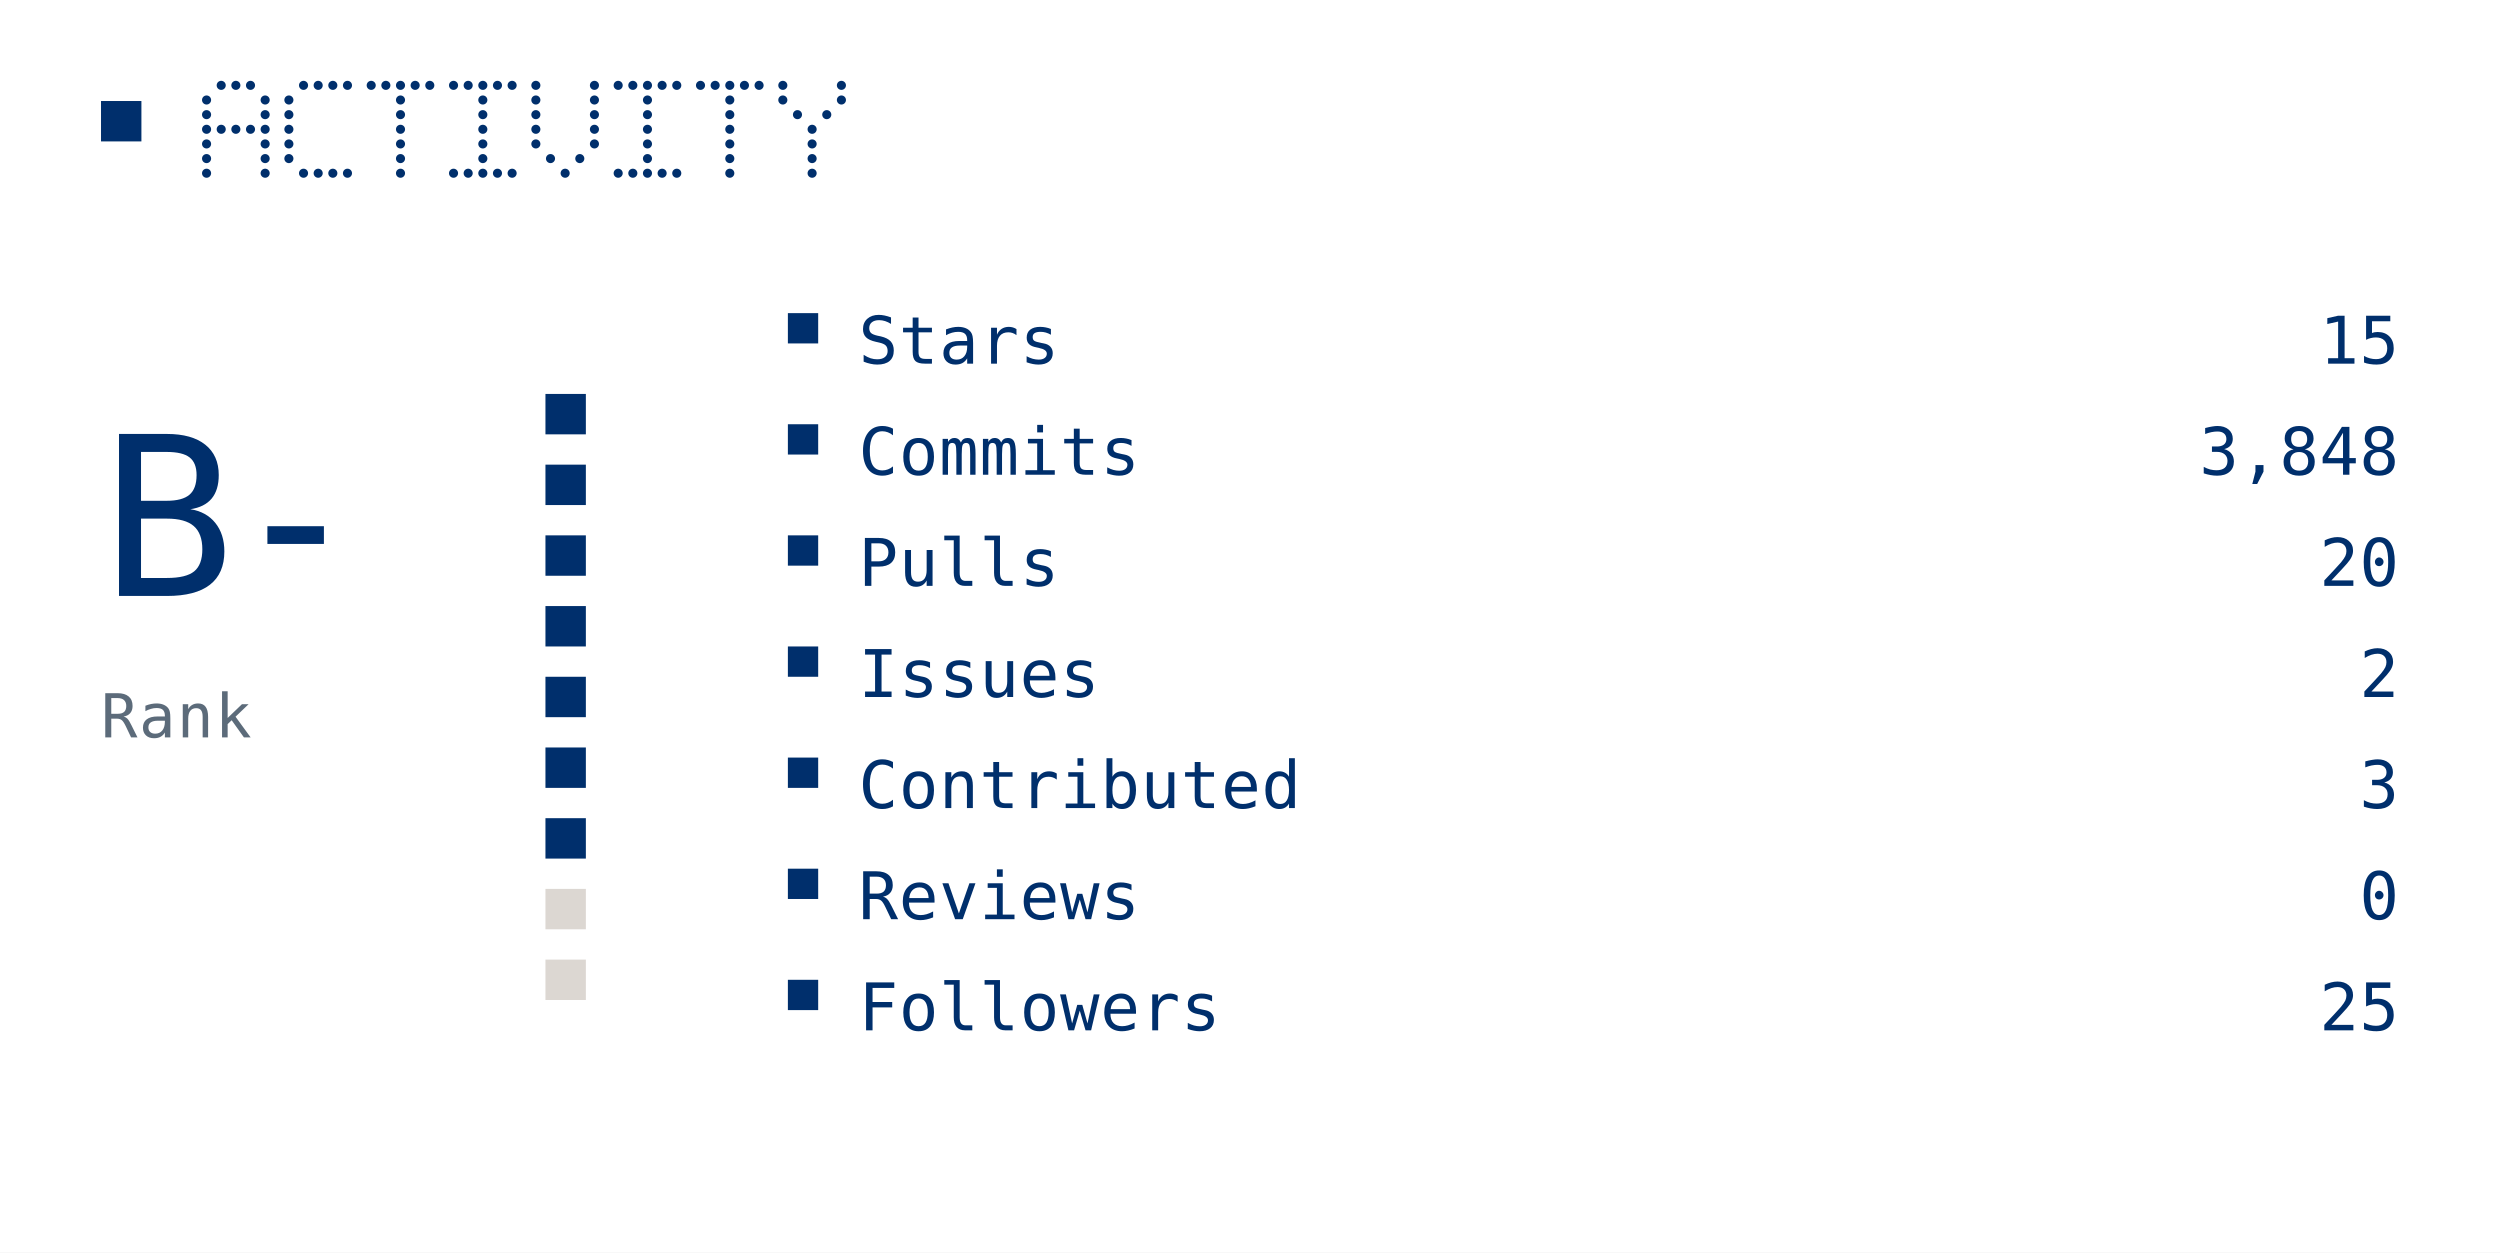
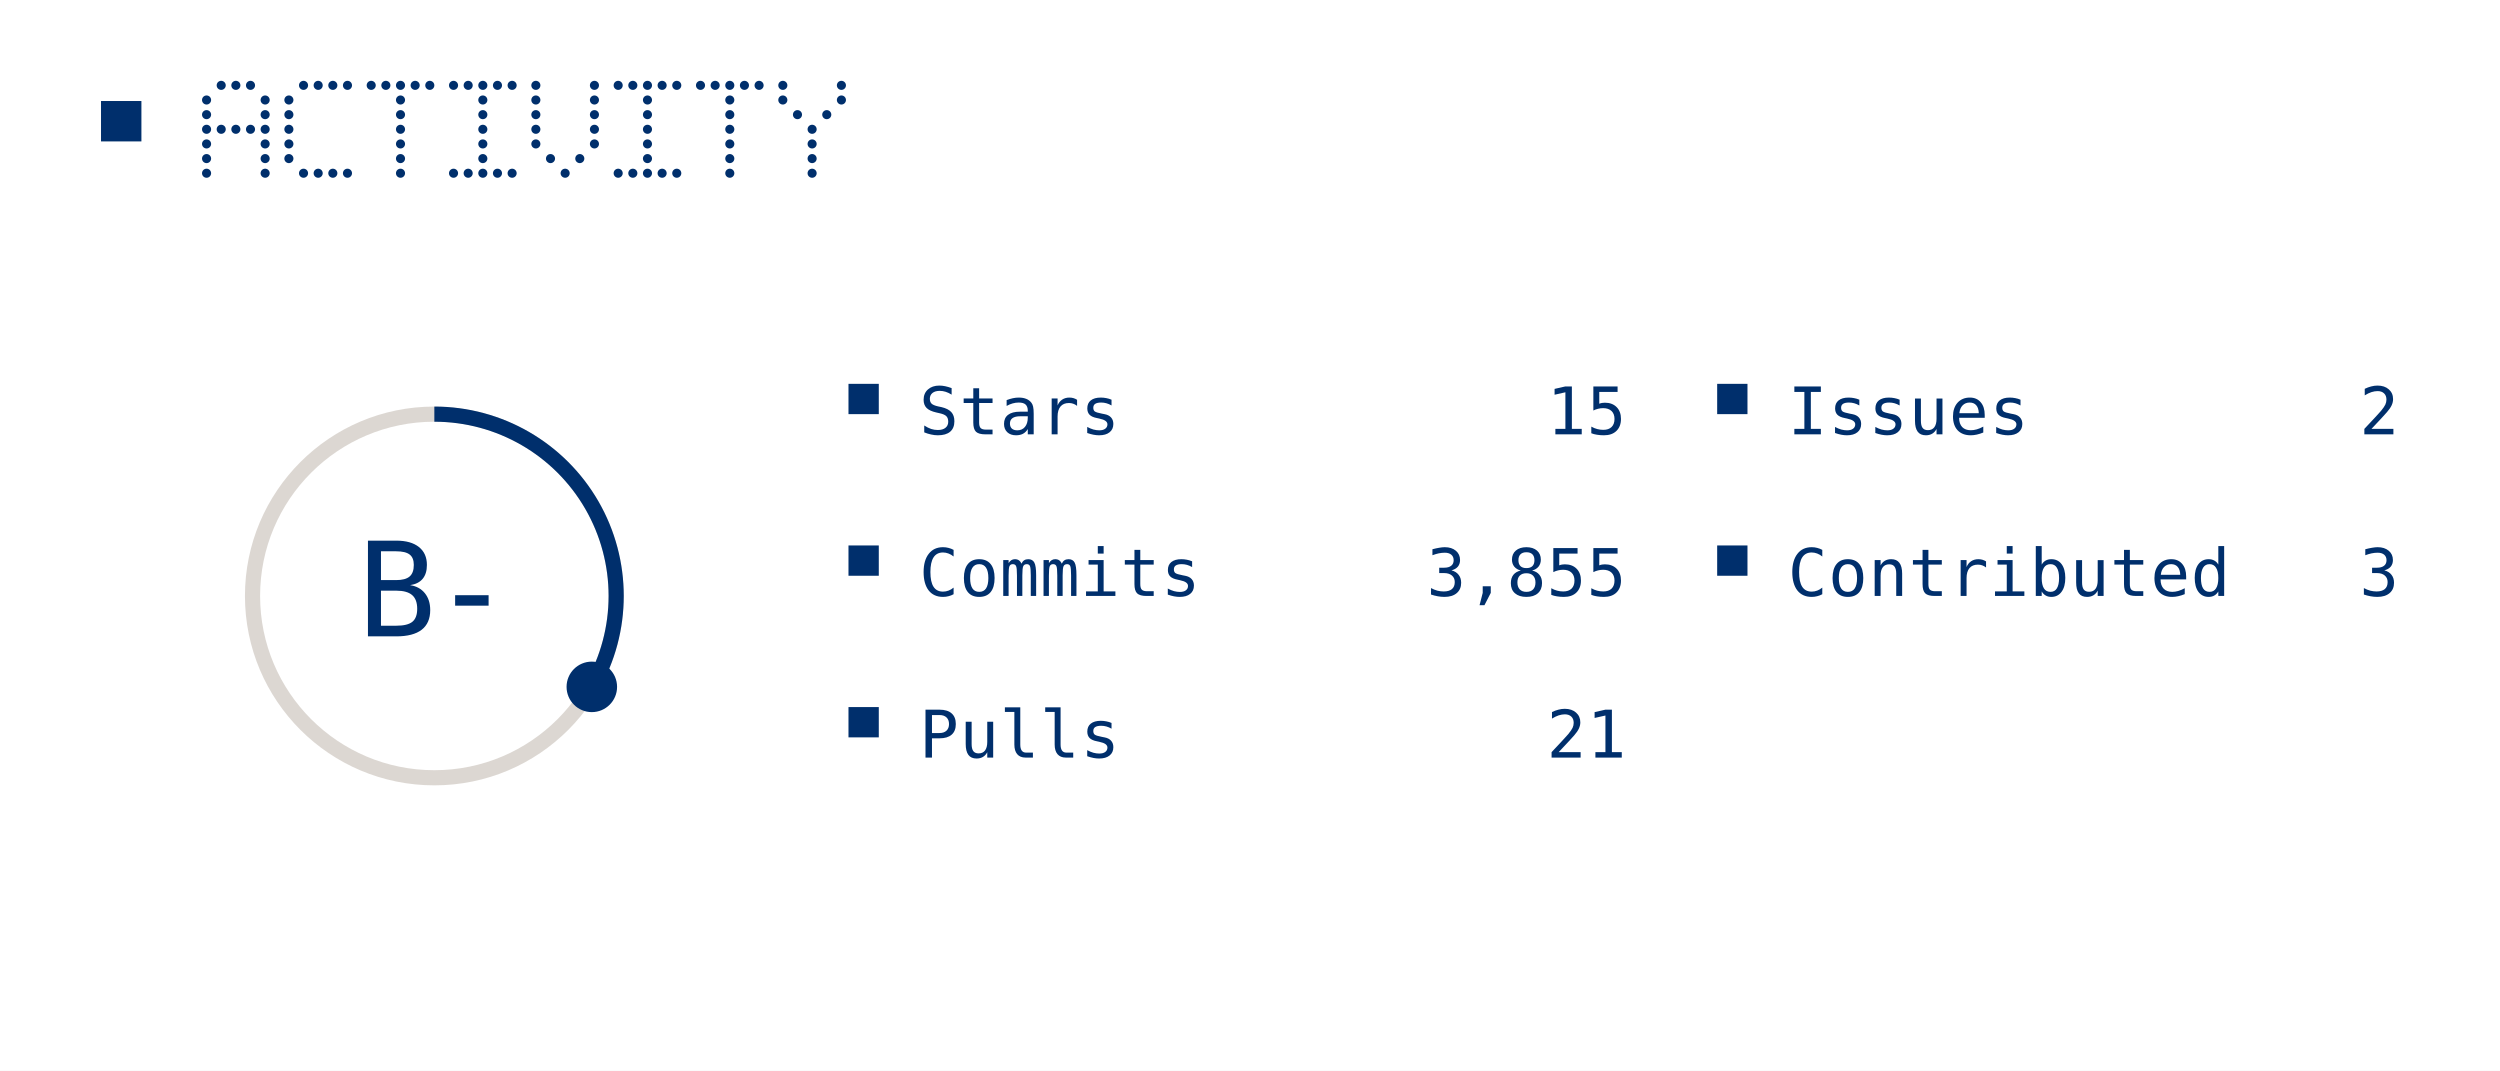
- <svg xmlns="http://www.w3.org/2000/svg" width="495" height="248" viewBox="0 0 495 248" role="img">
-   <rect width="495" height="248" fill="#FFFFFF" />
+ <svg xmlns="http://www.w3.org/2000/svg" width="495" height="212" viewBox="0 0 495 212" role="img">
+   <rect width="495" height="212" fill="#FFFFFF" />
  <rect x="20" y="20" width="8" height="8" fill="#002F6C" />
  <circle cx="43.8" cy="16.9" r="0.90" fill="#002F6C" />
  <circle cx="46.7" cy="16.9" r="0.90" fill="#002F6C" />
  <circle cx="49.6" cy="16.9" r="0.90" fill="#002F6C" />
  <circle cx="40.9" cy="19.8" r="0.90" fill="#002F6C" />
  <circle cx="52.5" cy="19.8" r="0.90" fill="#002F6C" />
  <circle cx="40.9" cy="22.7" r="0.90" fill="#002F6C" />
  <circle cx="52.5" cy="22.7" r="0.90" fill="#002F6C" />
  <circle cx="40.9" cy="25.6" r="0.90" fill="#002F6C" />
  <circle cx="43.8" cy="25.6" r="0.90" fill="#002F6C" />
  <circle cx="46.7" cy="25.6" r="0.90" fill="#002F6C" />
  <circle cx="49.6" cy="25.6" r="0.90" fill="#002F6C" />
  <circle cx="52.5" cy="25.6" r="0.90" fill="#002F6C" />
  <circle cx="40.9" cy="28.5" r="0.90" fill="#002F6C" />
  <circle cx="52.5" cy="28.5" r="0.90" fill="#002F6C" />
  <circle cx="40.9" cy="31.4" r="0.90" fill="#002F6C" />
  <circle cx="52.5" cy="31.4" r="0.90" fill="#002F6C" />
  <circle cx="40.9" cy="34.3" r="0.90" fill="#002F6C" />
  <circle cx="52.5" cy="34.3" r="0.90" fill="#002F6C" />
  <circle cx="60.1" cy="16.9" r="0.90" fill="#002F6C" />
  <circle cx="63.0" cy="16.9" r="0.90" fill="#002F6C" />
  <circle cx="65.9" cy="16.9" r="0.90" fill="#002F6C" />
  <circle cx="68.8" cy="16.9" r="0.90" fill="#002F6C" />
  <circle cx="57.2" cy="19.8" r="0.90" fill="#002F6C" />
  <circle cx="57.2" cy="22.7" r="0.90" fill="#002F6C" />
  <circle cx="57.2" cy="25.6" r="0.90" fill="#002F6C" />
  <circle cx="57.2" cy="28.5" r="0.90" fill="#002F6C" />
  <circle cx="57.2" cy="31.4" r="0.90" fill="#002F6C" />
  <circle cx="60.1" cy="34.3" r="0.90" fill="#002F6C" />
  <circle cx="63.0" cy="34.3" r="0.90" fill="#002F6C" />
  <circle cx="65.9" cy="34.3" r="0.90" fill="#002F6C" />
  <circle cx="68.8" cy="34.3" r="0.90" fill="#002F6C" />
  <circle cx="73.5" cy="16.9" r="0.90" fill="#002F6C" />
  <circle cx="76.4" cy="16.9" r="0.90" fill="#002F6C" />
  <circle cx="79.3" cy="16.9" r="0.90" fill="#002F6C" />
  <circle cx="82.2" cy="16.9" r="0.90" fill="#002F6C" />
  <circle cx="85.1" cy="16.9" r="0.90" fill="#002F6C" />
  <circle cx="79.3" cy="19.8" r="0.90" fill="#002F6C" />
  <circle cx="79.3" cy="22.7" r="0.90" fill="#002F6C" />
  <circle cx="79.3" cy="25.6" r="0.90" fill="#002F6C" />
  <circle cx="79.3" cy="28.5" r="0.90" fill="#002F6C" />
  <circle cx="79.3" cy="31.4" r="0.90" fill="#002F6C" />
  <circle cx="79.3" cy="34.3" r="0.90" fill="#002F6C" />
  <circle cx="89.8" cy="16.9" r="0.90" fill="#002F6C" />
  <circle cx="92.7" cy="16.9" r="0.90" fill="#002F6C" />
  <circle cx="95.6" cy="16.9" r="0.90" fill="#002F6C" />
  <circle cx="98.5" cy="16.9" r="0.90" fill="#002F6C" />
  <circle cx="101.4" cy="16.9" r="0.90" fill="#002F6C" />
  <circle cx="95.6" cy="19.8" r="0.90" fill="#002F6C" />
  <circle cx="95.6" cy="22.7" r="0.90" fill="#002F6C" />
  <circle cx="95.6" cy="25.6" r="0.90" fill="#002F6C" />
  <circle cx="95.6" cy="28.5" r="0.90" fill="#002F6C" />
  <circle cx="95.6" cy="31.4" r="0.90" fill="#002F6C" />
  <circle cx="89.8" cy="34.3" r="0.90" fill="#002F6C" />
  <circle cx="92.7" cy="34.3" r="0.90" fill="#002F6C" />
  <circle cx="95.6" cy="34.3" r="0.90" fill="#002F6C" />
  <circle cx="98.5" cy="34.3" r="0.90" fill="#002F6C" />
  <circle cx="101.4" cy="34.3" r="0.90" fill="#002F6C" />
  <circle cx="106.1" cy="16.9" r="0.90" fill="#002F6C" />
  <circle cx="117.7" cy="16.9" r="0.90" fill="#002F6C" />
  <circle cx="106.1" cy="19.8" r="0.90" fill="#002F6C" />
  <circle cx="117.7" cy="19.8" r="0.90" fill="#002F6C" />
  <circle cx="106.1" cy="22.7" r="0.90" fill="#002F6C" />
  <circle cx="117.7" cy="22.7" r="0.90" fill="#002F6C" />
  <circle cx="106.1" cy="25.6" r="0.90" fill="#002F6C" />
  <circle cx="117.7" cy="25.6" r="0.90" fill="#002F6C" />
  <circle cx="106.1" cy="28.5" r="0.90" fill="#002F6C" />
  <circle cx="117.7" cy="28.5" r="0.90" fill="#002F6C" />
  <circle cx="109.0" cy="31.4" r="0.90" fill="#002F6C" />
  <circle cx="114.8" cy="31.4" r="0.90" fill="#002F6C" />
  <circle cx="111.9" cy="34.3" r="0.90" fill="#002F6C" />
  <circle cx="122.4" cy="16.9" r="0.90" fill="#002F6C" />
  <circle cx="125.3" cy="16.9" r="0.90" fill="#002F6C" />
  <circle cx="128.2" cy="16.9" r="0.90" fill="#002F6C" />
  <circle cx="131.1" cy="16.9" r="0.90" fill="#002F6C" />
  <circle cx="134.0" cy="16.9" r="0.90" fill="#002F6C" />
  <circle cx="128.2" cy="19.8" r="0.90" fill="#002F6C" />
  <circle cx="128.2" cy="22.7" r="0.90" fill="#002F6C" />
  <circle cx="128.2" cy="25.6" r="0.90" fill="#002F6C" />
  <circle cx="128.2" cy="28.5" r="0.90" fill="#002F6C" />
  <circle cx="128.2" cy="31.4" r="0.90" fill="#002F6C" />
  <circle cx="122.4" cy="34.3" r="0.90" fill="#002F6C" />
  <circle cx="125.3" cy="34.3" r="0.90" fill="#002F6C" />
  <circle cx="128.2" cy="34.3" r="0.90" fill="#002F6C" />
  <circle cx="131.1" cy="34.3" r="0.90" fill="#002F6C" />
  <circle cx="134.0" cy="34.3" r="0.90" fill="#002F6C" />
  <circle cx="138.7" cy="16.9" r="0.90" fill="#002F6C" />
  <circle cx="141.6" cy="16.9" r="0.90" fill="#002F6C" />
  <circle cx="144.5" cy="16.9" r="0.90" fill="#002F6C" />
  <circle cx="147.4" cy="16.9" r="0.90" fill="#002F6C" />
  <circle cx="150.3" cy="16.9" r="0.90" fill="#002F6C" />
  <circle cx="144.5" cy="19.8" r="0.90" fill="#002F6C" />
  <circle cx="144.5" cy="22.7" r="0.90" fill="#002F6C" />
  <circle cx="144.5" cy="25.6" r="0.90" fill="#002F6C" />
  <circle cx="144.5" cy="28.5" r="0.90" fill="#002F6C" />
  <circle cx="144.5" cy="31.4" r="0.90" fill="#002F6C" />
  <circle cx="144.5" cy="34.3" r="0.90" fill="#002F6C" />
  <circle cx="155.0" cy="16.9" r="0.90" fill="#002F6C" />
  <circle cx="166.6" cy="16.9" r="0.90" fill="#002F6C" />
  <circle cx="155.0" cy="19.8" r="0.90" fill="#002F6C" />
  <circle cx="166.6" cy="19.8" r="0.90" fill="#002F6C" />
  <circle cx="157.9" cy="22.7" r="0.90" fill="#002F6C" />
  <circle cx="163.7" cy="22.7" r="0.90" fill="#002F6C" />
  <circle cx="160.8" cy="25.6" r="0.90" fill="#002F6C" />
  <circle cx="160.8" cy="28.5" r="0.90" fill="#002F6C" />
  <circle cx="160.8" cy="31.4" r="0.90" fill="#002F6C" />
  <circle cx="160.8" cy="34.3" r="0.90" fill="#002F6C" />
-   <text x="20" y="118" fill="#002F6C" text-anchor="start" font-family="ui-monospace, Geist Mono, monospace" font-size="44" letter-spacing="-1.2" dominant-baseline="auto">B-</text>
-   <text x="20" y="146" fill="#5C6B7A" text-anchor="start" font-family="ui-monospace, Geist Mono, monospace" font-size="12" letter-spacing="0.3" dominant-baseline="auto">Rank</text>
-   <rect x="108.0" y="78.0" width="8" height="8" fill="#002F6C" />
-   <rect x="108.0" y="92.0" width="8" height="8" fill="#002F6C" />
-   <rect x="108.0" y="106.0" width="8" height="8" fill="#002F6C" />
-   <rect x="108.0" y="120.0" width="8" height="8" fill="#002F6C" />
-   <rect x="108.0" y="134.0" width="8" height="8" fill="#002F6C" />
-   <rect x="108.0" y="148.0" width="8" height="8" fill="#002F6C" />
-   <rect x="108.0" y="162.0" width="8" height="8" fill="#002F6C" />
-   <rect x="108.0" y="176.0" width="8" height="8" fill="#DCD7D2" />
-   <rect x="108.0" y="190.0" width="8" height="8" fill="#DCD7D2" />
-   <rect x="156" y="62" width="6" height="6" fill="#002F6C" />
-   <text x="170" y="72" fill="#002F6C" text-anchor="start" font-family="ui-monospace, Geist Mono, monospace" font-size="13" letter-spacing="0.15" dominant-baseline="auto">Stars</text>
-   <text x="475" y="72" fill="#002F6C" text-anchor="end" font-family="ui-monospace, Geist Mono, monospace" font-size="13" letter-spacing="0.1" dominant-baseline="auto">15</text>
-   <rect x="156" y="84" width="6" height="6" fill="#002F6C" />
-   <text x="170" y="94" fill="#002F6C" text-anchor="start" font-family="ui-monospace, Geist Mono, monospace" font-size="13" letter-spacing="0.15" dominant-baseline="auto">Commits</text>
-   <text x="475" y="94" fill="#002F6C" text-anchor="end" font-family="ui-monospace, Geist Mono, monospace" font-size="13" letter-spacing="0.1" dominant-baseline="auto">3,848</text>
-   <rect x="156" y="106" width="6" height="6" fill="#002F6C" />
-   <text x="170" y="116" fill="#002F6C" text-anchor="start" font-family="ui-monospace, Geist Mono, monospace" font-size="13" letter-spacing="0.15" dominant-baseline="auto">Pulls</text>
-   <text x="475" y="116" fill="#002F6C" text-anchor="end" font-family="ui-monospace, Geist Mono, monospace" font-size="13" letter-spacing="0.1" dominant-baseline="auto">20</text>
-   <rect x="156" y="128" width="6" height="6" fill="#002F6C" />
-   <text x="170" y="138" fill="#002F6C" text-anchor="start" font-family="ui-monospace, Geist Mono, monospace" font-size="13" letter-spacing="0.15" dominant-baseline="auto">Issues</text>
-   <text x="475" y="138" fill="#002F6C" text-anchor="end" font-family="ui-monospace, Geist Mono, monospace" font-size="13" letter-spacing="0.1" dominant-baseline="auto">2</text>
-   <rect x="156" y="150" width="6" height="6" fill="#002F6C" />
-   <text x="170" y="160" fill="#002F6C" text-anchor="start" font-family="ui-monospace, Geist Mono, monospace" font-size="13" letter-spacing="0.15" dominant-baseline="auto">Contributed</text>
-   <text x="475" y="160" fill="#002F6C" text-anchor="end" font-family="ui-monospace, Geist Mono, monospace" font-size="13" letter-spacing="0.1" dominant-baseline="auto">3</text>
-   <rect x="156" y="172" width="6" height="6" fill="#002F6C" />
-   <text x="170" y="182" fill="#002F6C" text-anchor="start" font-family="ui-monospace, Geist Mono, monospace" font-size="13" letter-spacing="0.15" dominant-baseline="auto">Reviews</text>
-   <text x="475" y="182" fill="#002F6C" text-anchor="end" font-family="ui-monospace, Geist Mono, monospace" font-size="13" letter-spacing="0.1" dominant-baseline="auto">0</text>
-   <rect x="156" y="194" width="6" height="6" fill="#002F6C" />
-   <text x="170" y="204" fill="#002F6C" text-anchor="start" font-family="ui-monospace, Geist Mono, monospace" font-size="13" letter-spacing="0.15" dominant-baseline="auto">Followers</text>
-   <text x="475" y="204" fill="#002F6C" text-anchor="end" font-family="ui-monospace, Geist Mono, monospace" font-size="13" letter-spacing="0.1" dominant-baseline="auto">25</text>
+   <circle cx="86.0" cy="118.0" r="36" fill="none" stroke="#DCD7D2" stroke-width="3" />
+   <path d="M 86.00 82.00 A 36 36 0 0 1 117.18 136.00" fill="none" stroke="#002F6C" stroke-width="3" />
+   <circle cx="117.18" cy="136.00" r="5" fill="#002F6C" />
+   <text x="86" y="126" fill="#002F6C" text-anchor="middle" font-family="ui-monospace, Geist Mono, monospace" font-size="26" letter-spacing="-0.8" dominant-baseline="auto">B-</text>
+   <rect x="168" y="76" width="6" height="6" fill="#002F6C" />
+   <text x="182" y="86" fill="#002F6C" text-anchor="start" font-family="ui-monospace, Geist Mono, monospace" font-size="13" letter-spacing="0.15" dominant-baseline="auto">Stars</text>
+   <text x="322" y="86" fill="#002F6C" text-anchor="end" font-family="ui-monospace, Geist Mono, monospace" font-size="13" letter-spacing="0.1" dominant-baseline="auto">15</text>
+   <rect x="168" y="108" width="6" height="6" fill="#002F6C" />
+   <text x="182" y="118" fill="#002F6C" text-anchor="start" font-family="ui-monospace, Geist Mono, monospace" font-size="13" letter-spacing="0.15" dominant-baseline="auto">Commits</text>
+   <text x="322" y="118" fill="#002F6C" text-anchor="end" font-family="ui-monospace, Geist Mono, monospace" font-size="13" letter-spacing="0.1" dominant-baseline="auto">3,855</text>
+   <rect x="168" y="140" width="6" height="6" fill="#002F6C" />
+   <text x="182" y="150" fill="#002F6C" text-anchor="start" font-family="ui-monospace, Geist Mono, monospace" font-size="13" letter-spacing="0.15" dominant-baseline="auto">Pulls</text>
+   <text x="322" y="150" fill="#002F6C" text-anchor="end" font-family="ui-monospace, Geist Mono, monospace" font-size="13" letter-spacing="0.1" dominant-baseline="auto">21</text>
+   <rect x="340" y="76" width="6" height="6" fill="#002F6C" />
+   <text x="354" y="86" fill="#002F6C" text-anchor="start" font-family="ui-monospace, Geist Mono, monospace" font-size="13" letter-spacing="0.15" dominant-baseline="auto">Issues</text>
+   <text x="475" y="86" fill="#002F6C" text-anchor="end" font-family="ui-monospace, Geist Mono, monospace" font-size="13" letter-spacing="0.1" dominant-baseline="auto">2</text>
+   <rect x="340" y="108" width="6" height="6" fill="#002F6C" />
+   <text x="354" y="118" fill="#002F6C" text-anchor="start" font-family="ui-monospace, Geist Mono, monospace" font-size="13" letter-spacing="0.15" dominant-baseline="auto">Contributed</text>
+   <text x="475" y="118" fill="#002F6C" text-anchor="end" font-family="ui-monospace, Geist Mono, monospace" font-size="13" letter-spacing="0.1" dominant-baseline="auto">3</text>
</svg>
